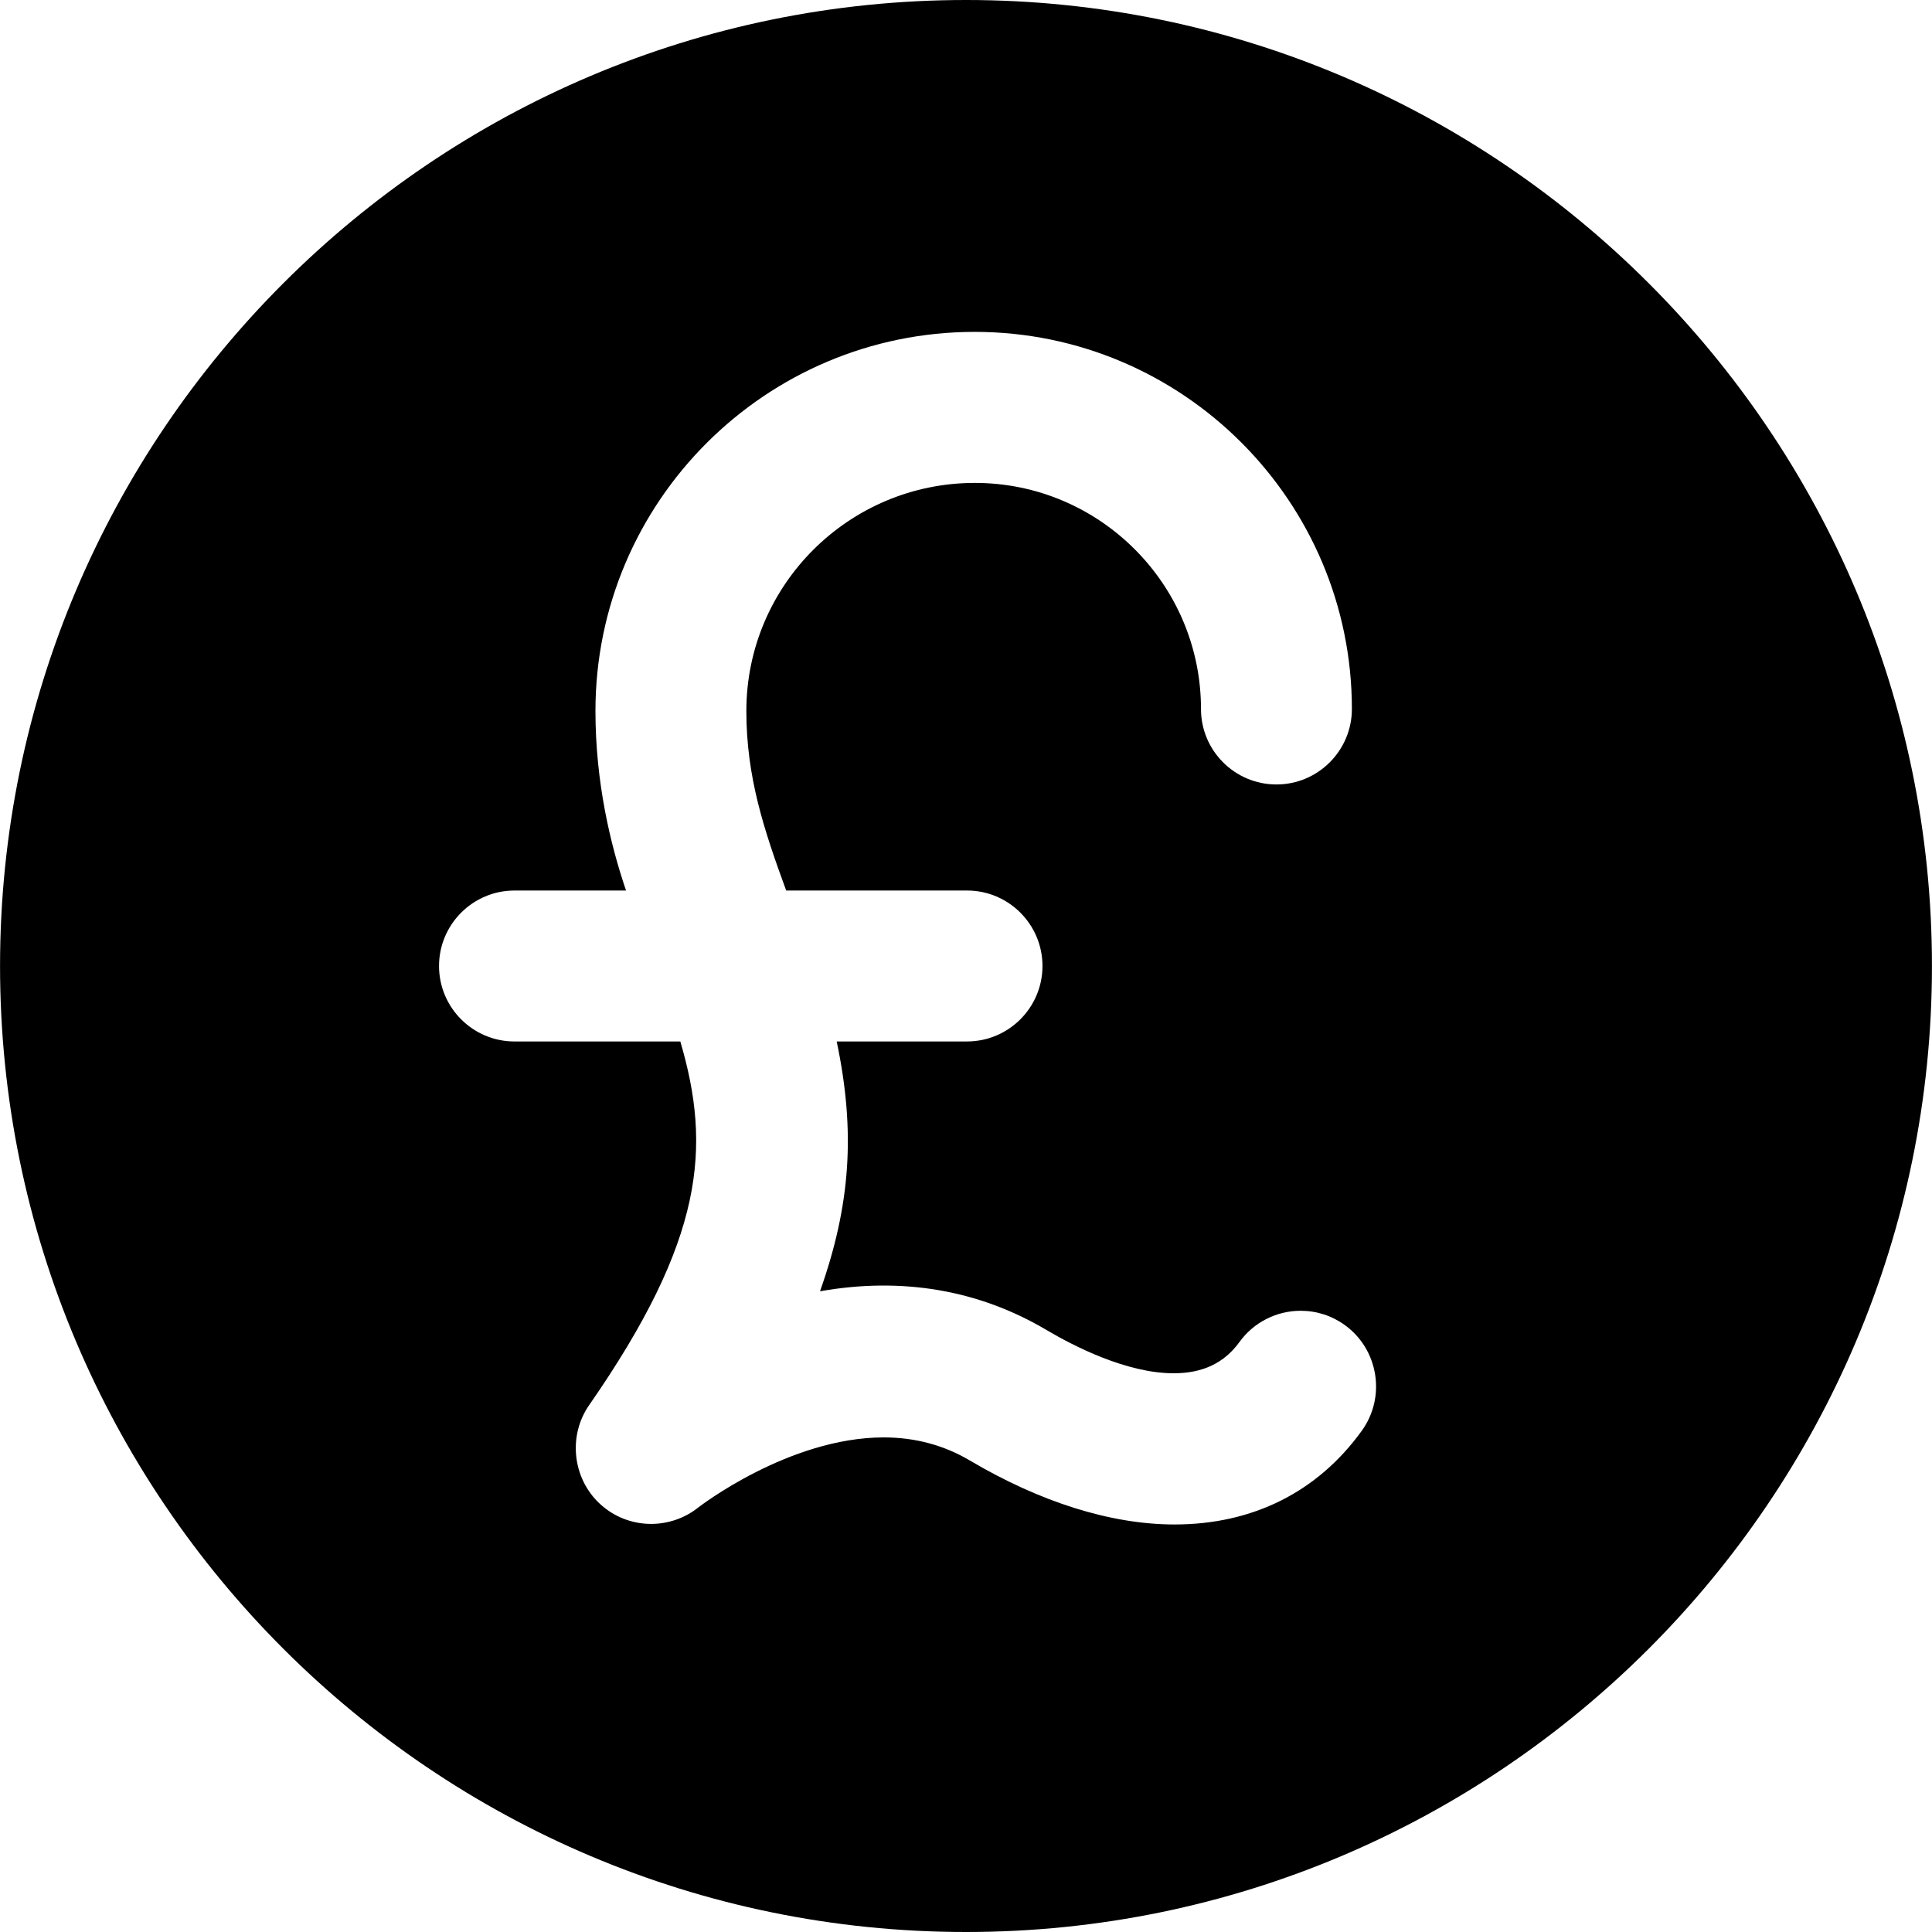
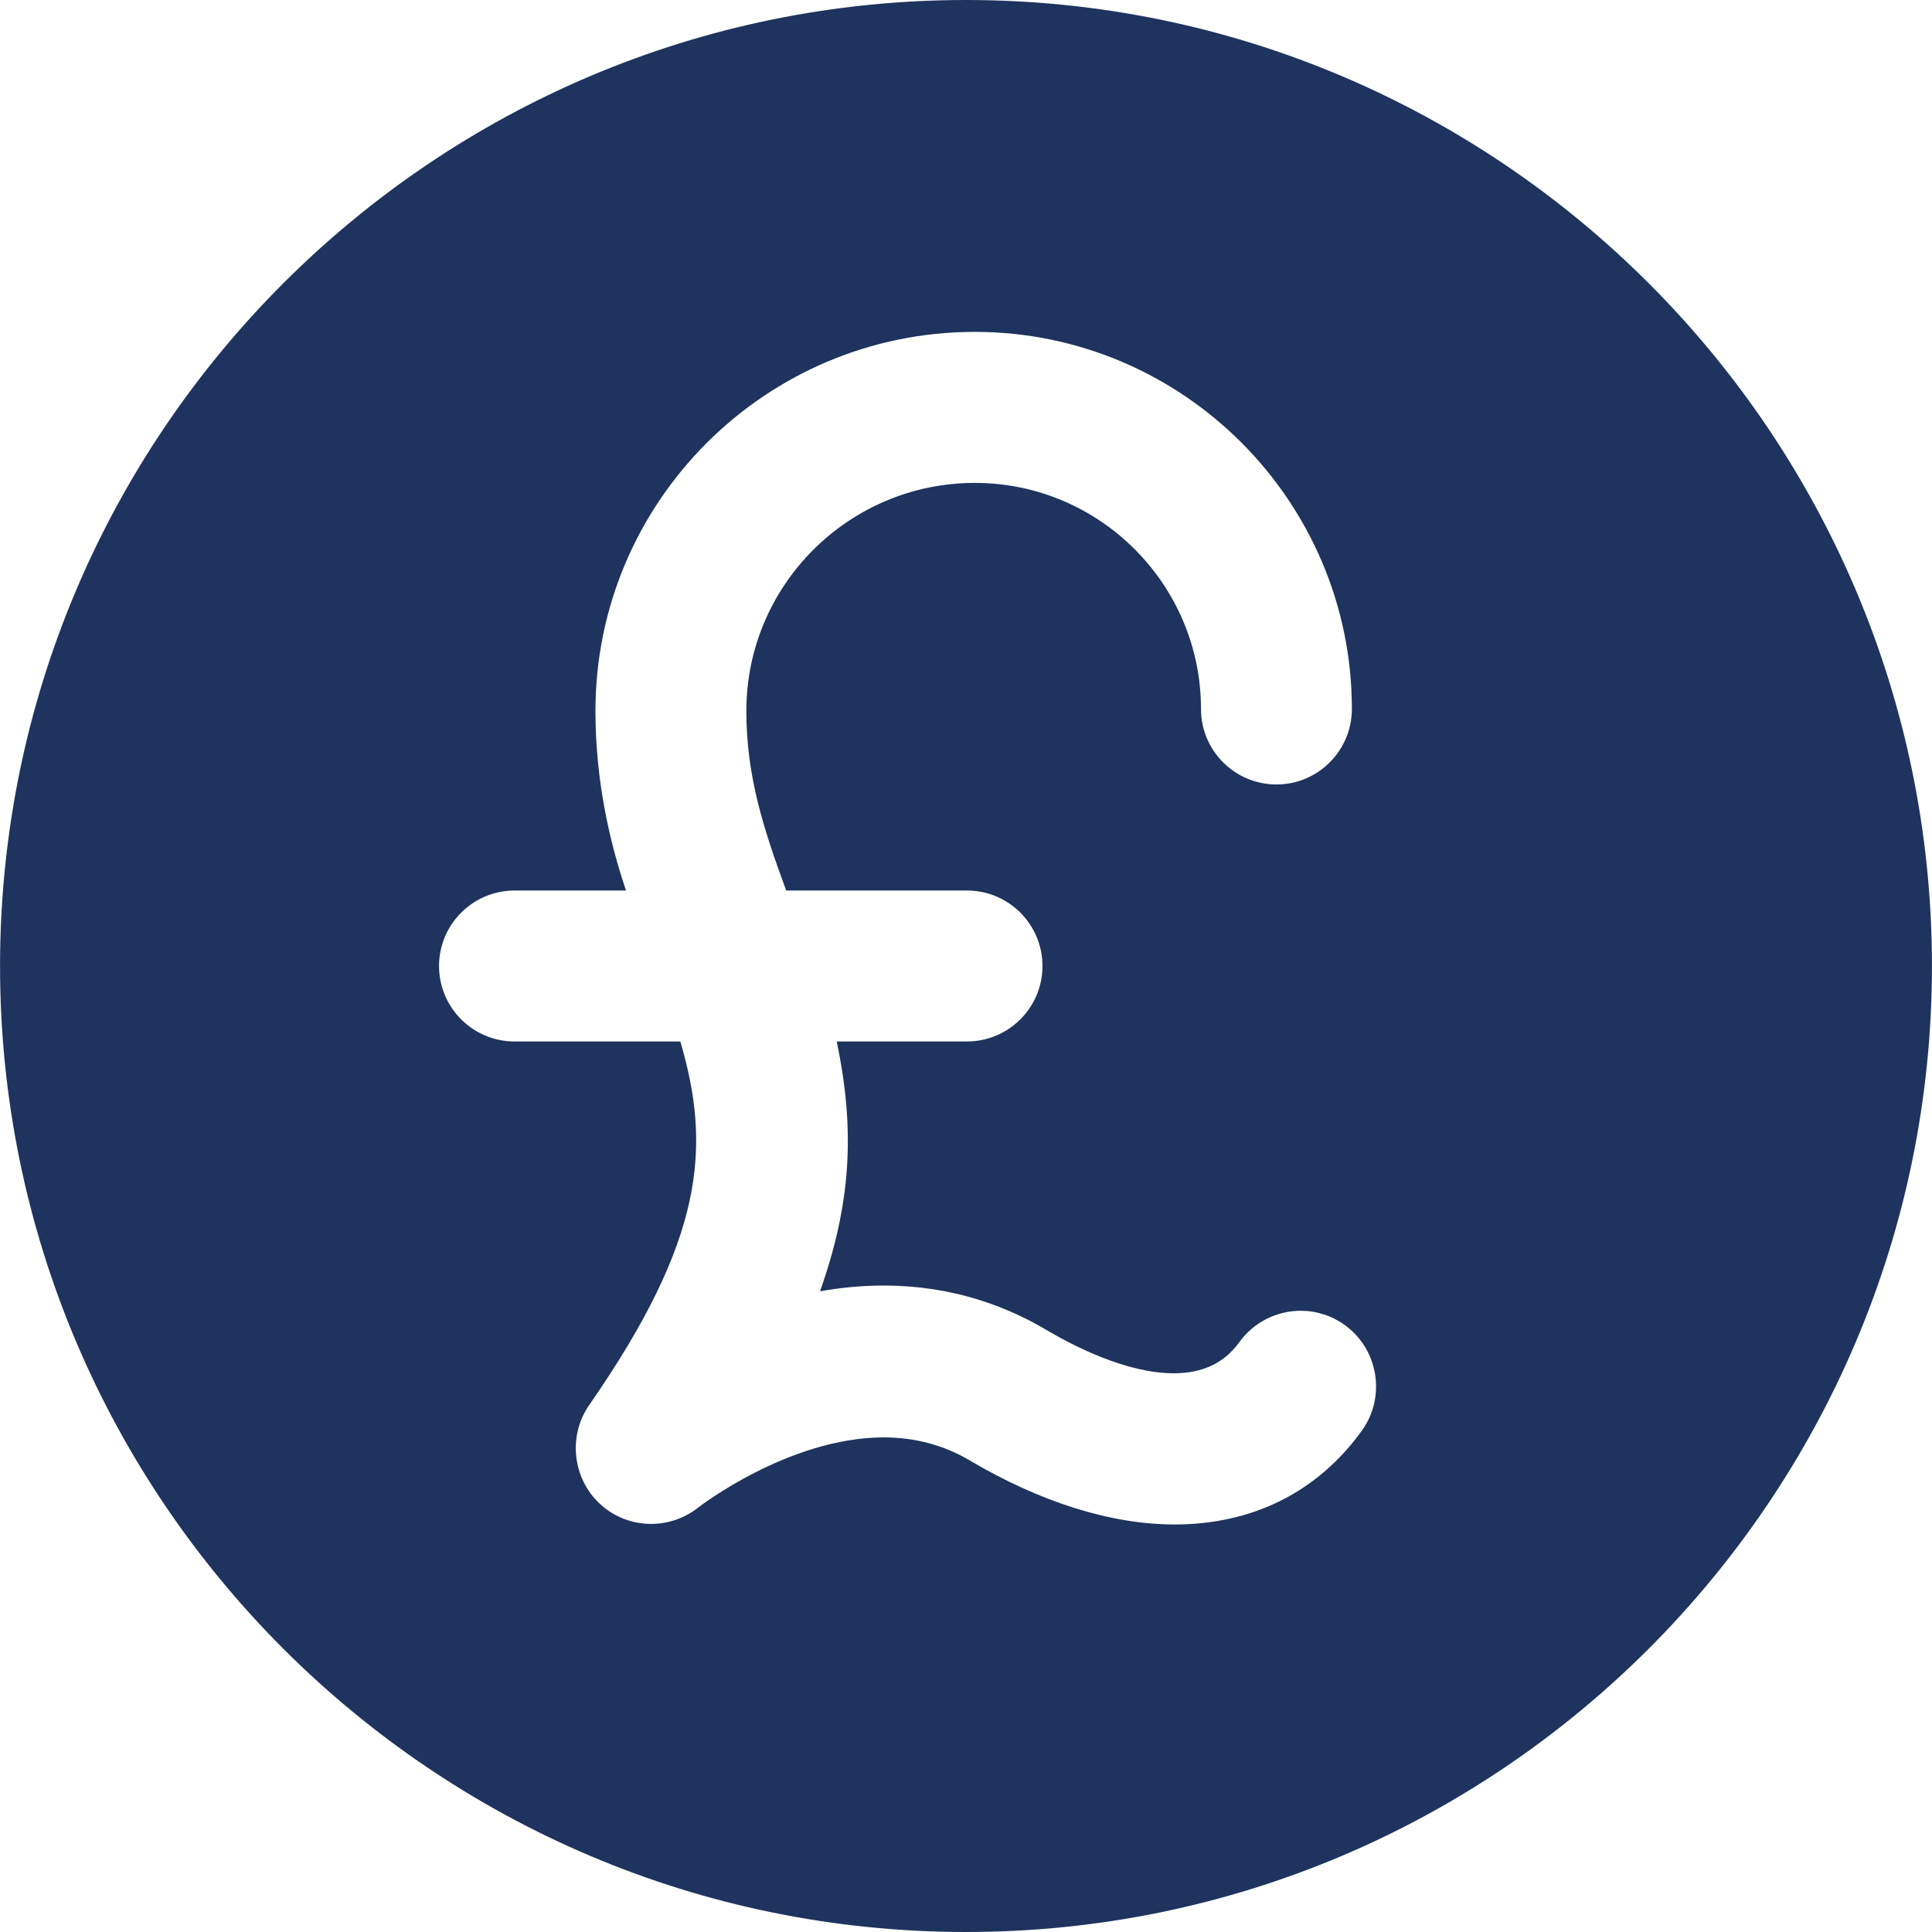
- <svg xmlns="http://www.w3.org/2000/svg" version="1.1" id="Layer_1" x="0px" y="0px" viewBox="0 0 512 512" style="enable-background:new 0 0 512 512;" xml:space="preserve">
-   <g>
-     <g>
-       <path d="M256.012,0c-141.156,0-256,114.84-256,256c0,141.156,114.844,256,256,256c141.148,0,255.976-114.844,255.976-256    C511.988,114.84,397.16,0,256.012,0z M360.88,379.176C349.204,395.348,332.044,404,311.272,404h-0.008    c-16.856,0-35.64-5.94-54.316-16.996c-6.756-3.992-14.412-6.076-22.74-6.076c-25.188,0-48.956,18.412-49.192,18.596    c-3.516,2.796-7.944,4.328-12.456,4.328c-5.1,0-9.952-1.916-13.664-5.396c-7.192-6.736-8.388-17.976-2.78-26.064    C186.708,328.34,188.52,304,180.292,276h-43.948c-11.032,0-19.996-8.968-19.996-20c0-11.024,8.964-20,19.996-20h29.564    c-4.084-12-8.108-28.536-8.108-47.584c0-55.416,45.084-100.464,100.504-100.464c55.12,0,99.96,44.84,99.96,99.936    c0,11.024-8.972,20.004-19.992,20.004c-11.032,0-19.996-8.964-19.996-19.988c0-33.048-26.888-59.928-59.932-59.928    c-33.384,0-60.552,27.072-60.552,60.436c0,17.572,4.696,31.584,10.556,47.584h47.924c11.028,0,19.996,8.976,19.996,20    c0,11.032-8.968,20-19.996,20h-34.54c5.048,24,3.664,43.384-4.42,66.208c21.752-3.852,42.1-0.356,60.004,10.248    c7.24,4.28,21.24,11.48,33.72,11.48c7.696,0,13.396-2.712,17.432-8.288c3.744-5.188,9.804-8.276,16.216-8.276    c4.22,0,8.264,1.304,11.7,3.784c4.328,3.124,7.18,7.804,8.032,13.08C365.26,369.508,364.004,374.848,360.88,379.176z" />
+ <svg xmlns="http://www.w3.org/2000/svg" version="1.1" style="enable-background:new 0 0 512 512;" xml:space="preserve" width="512" height="512">
+   <rect id="backgroundrect" width="100%" height="100%" x="0" y="0" fill="none" stroke="none" />
+   <g class="currentLayer" style="">
+     <g id="svg_1" class="selected" fill="#1e335d" fill-opacity="1">
+       <g id="svg_2" fill="#1e335d" fill-opacity="1">
+         <path d="M256.012,0c-141.156,0-256,114.84-256,256c0,141.156,114.844,256,256,256c141.148,0,255.976-114.844,255.976-256    C511.988,114.84,397.16,0,256.012,0z M360.88,379.176C349.204,395.348,332.044,404,311.272,404h-0.008    c-16.856,0-35.64-5.94-54.316-16.996c-6.756-3.992-14.412-6.076-22.74-6.076c-25.188,0-48.956,18.412-49.192,18.596    c-3.516,2.796-7.944,4.328-12.456,4.328c-5.1,0-9.952-1.916-13.664-5.396c-7.192-6.736-8.388-17.976-2.78-26.064    C186.708,328.34,188.52,304,180.292,276h-43.948c-11.032,0-19.996-8.968-19.996-20c0-11.024,8.964-20,19.996-20h29.564    c-4.084-12-8.108-28.536-8.108-47.584c0-55.416,45.084-100.464,100.504-100.464c55.12,0,99.96,44.84,99.96,99.936    c0,11.024-8.972,20.004-19.992,20.004c-11.032,0-19.996-8.964-19.996-19.988c0-33.048-26.888-59.928-59.932-59.928    c-33.384,0-60.552,27.072-60.552,60.436c0,17.572,4.696,31.584,10.556,47.584h47.924c11.028,0,19.996,8.976,19.996,20    c0,11.032-8.968,20-19.996,20h-34.54c5.048,24,3.664,43.384-4.42,66.208c21.752-3.852,42.1-0.356,60.004,10.248    c7.24,4.28,21.24,11.48,33.72,11.48c7.696,0,13.396-2.712,17.432-8.288c3.744-5.188,9.804-8.276,16.216-8.276    c4.22,0,8.264,1.304,11.7,3.784c4.328,3.124,7.18,7.804,8.032,13.08C365.26,369.508,364.004,374.848,360.88,379.176z" id="svg_3" fill="#1e335d" fill-opacity="1" />
+       </g>
    </g>
+     <g id="svg_4">
+ </g>
+     <g id="svg_5">
+ </g>
+     <g id="svg_6">
+ </g>
+     <g id="svg_7">
+ </g>
+     <g id="svg_8">
+ </g>
+     <g id="svg_9">
+ </g>
+     <g id="svg_10">
+ </g>
+     <g id="svg_11">
+ </g>
+     <g id="svg_12">
+ </g>
+     <g id="svg_13">
+ </g>
+     <g id="svg_14">
+ </g>
+     <g id="svg_15">
+ </g>
+     <g id="svg_16">
+ </g>
+     <g id="svg_17">
+ </g>
+     <g id="svg_18">
+ </g>
  </g>
-   <g>
- </g>
-   <g>
- </g>
-   <g>
- </g>
-   <g>
- </g>
-   <g>
- </g>
-   <g>
- </g>
-   <g>
- </g>
-   <g>
- </g>
-   <g>
- </g>
-   <g>
- </g>
-   <g>
- </g>
-   <g>
- </g>
-   <g>
- </g>
-   <g>
- </g>
-   <g>
- </g>
</svg>
